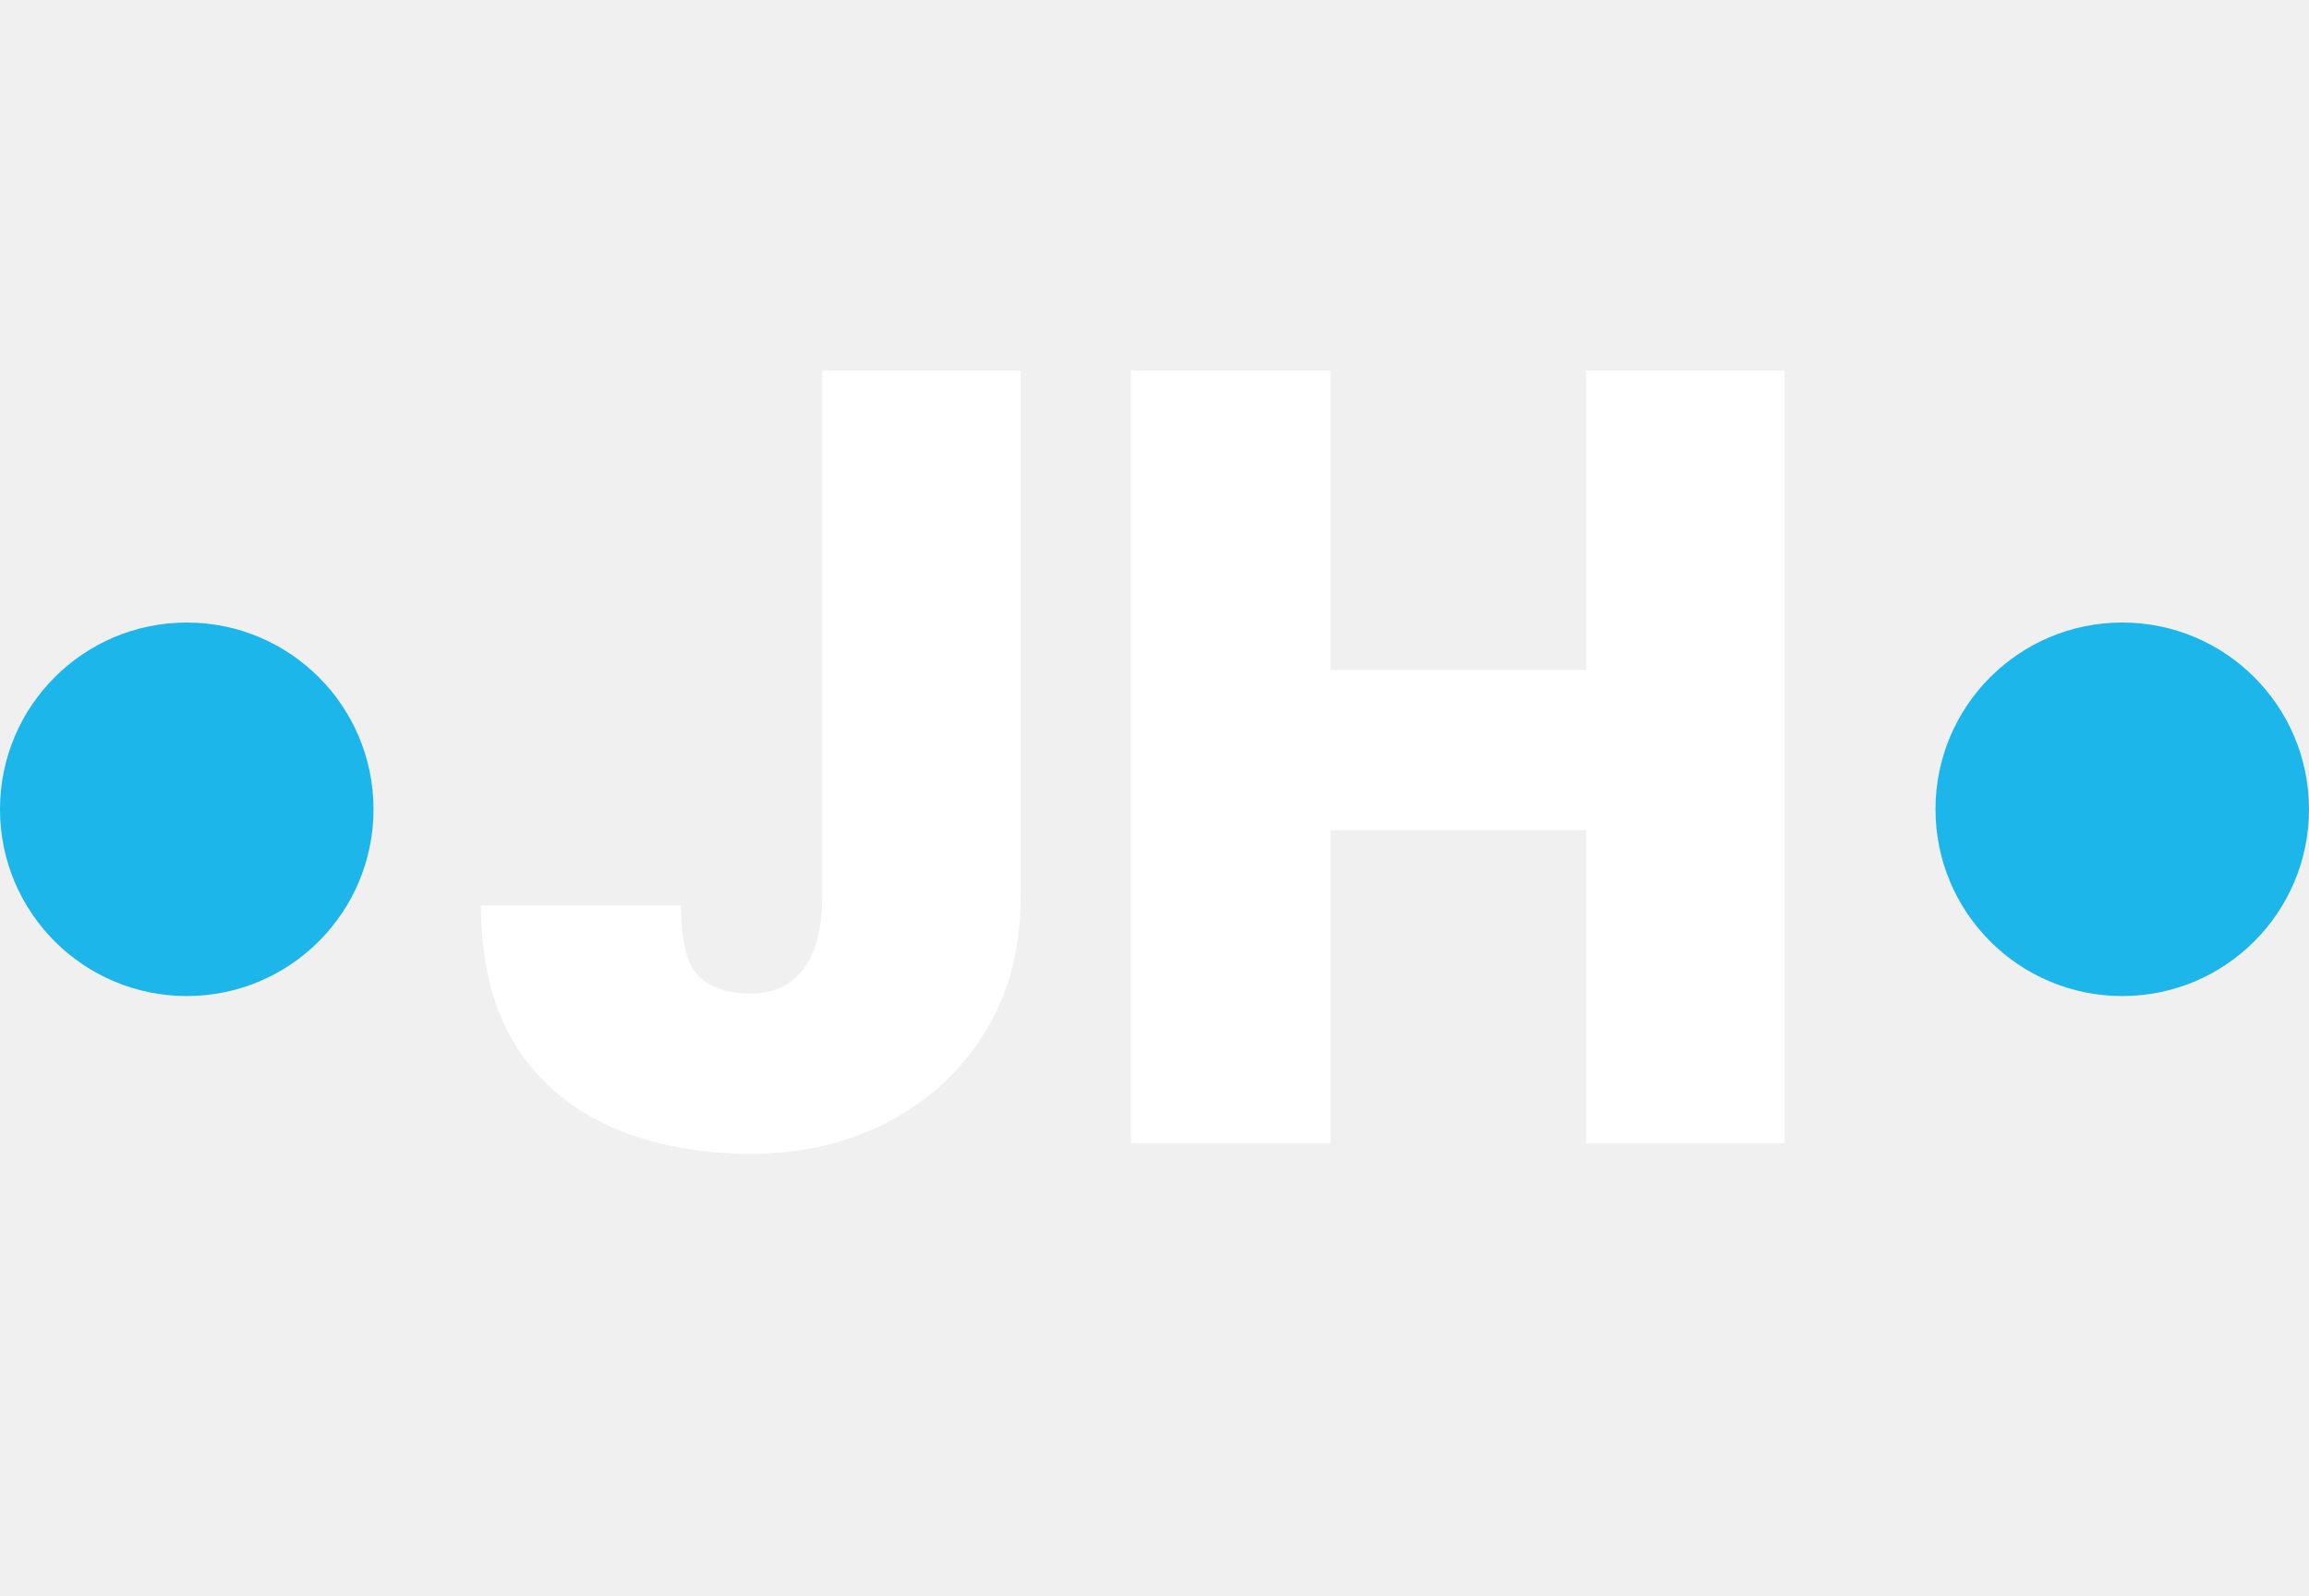
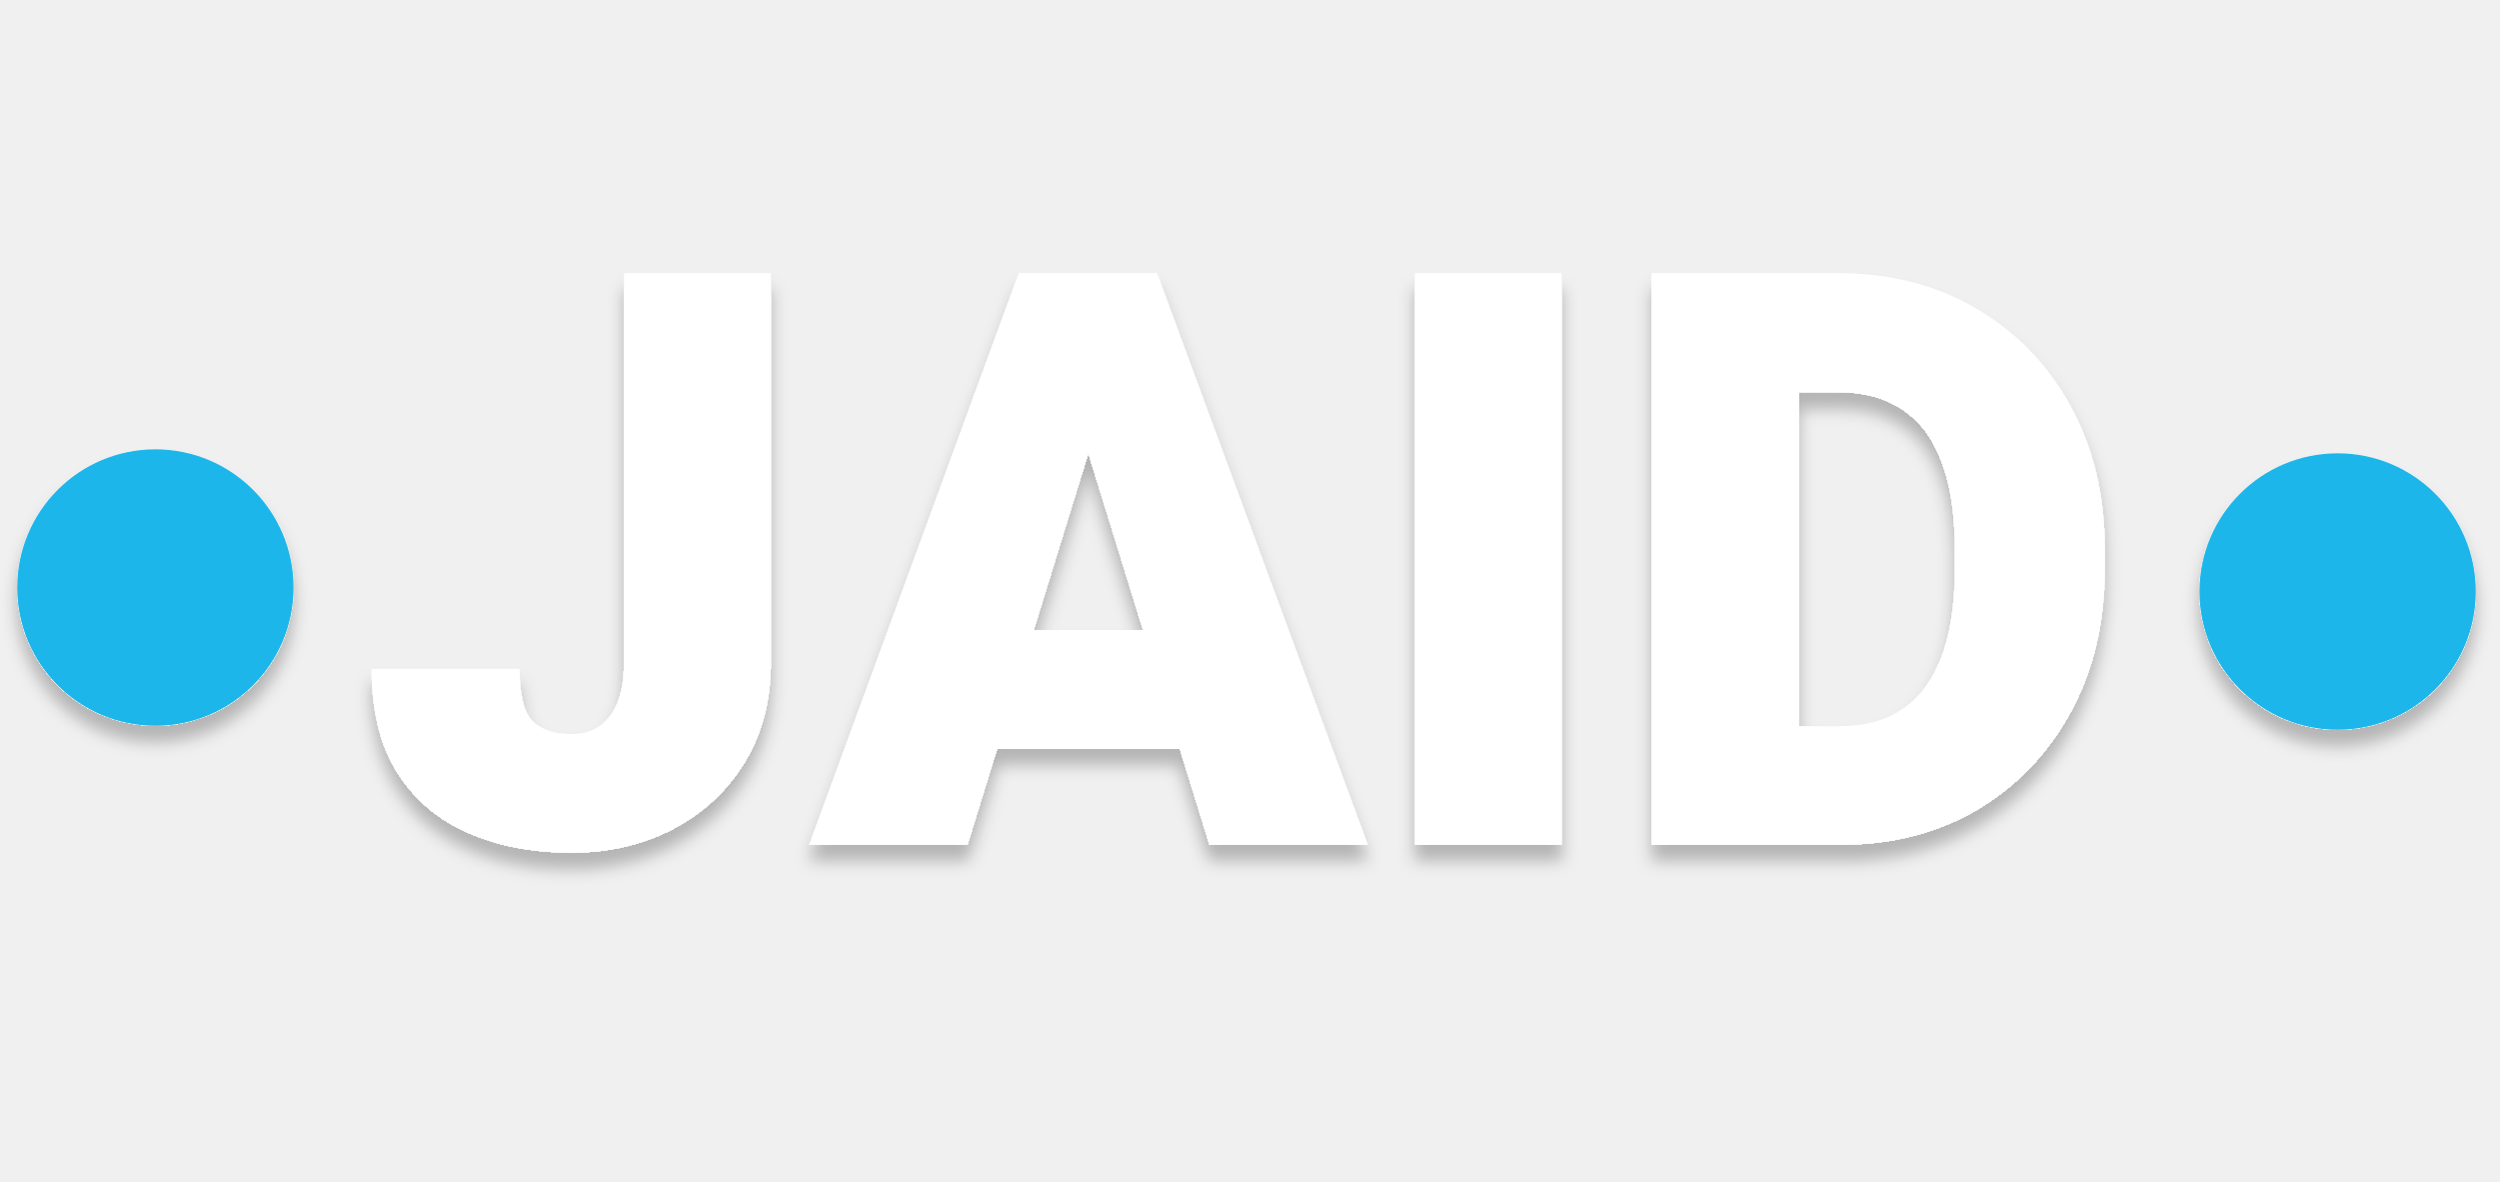
- <svg xmlns="http://www.w3.org/2000/svg" width="204" height="141" viewBox="0 0 204 141" fill="none">
-   <path d="M72.641 32.75H90.172V79.297C90.172 83.859 89.109 87.844 86.984 91.25C84.891 94.625 82.047 97.25 78.453 99.125C74.859 101 70.828 101.938 66.359 101.938C61.766 101.938 57.672 101.156 54.078 99.594C50.484 98.031 47.656 95.641 45.594 92.422C43.531 89.172 42.5 85.031 42.5 80H60.172C60.172 83.188 60.703 85.281 61.766 86.281C62.828 87.281 64.359 87.781 66.359 87.781C67.734 87.781 68.891 87.438 69.828 86.75C70.766 86.062 71.469 85.094 71.938 83.844C72.406 82.562 72.641 81.047 72.641 79.297V32.75ZM145.859 73.344H111.688V59.188H145.859V73.344ZM117.547 101H99.922V32.75H117.547V101ZM157.672 101H140.141V32.75H157.672V101Z" fill="white" />
-   <circle cx="16.5" cy="71.5" r="16.5" fill="#1CB6EA" />
-   <circle cx="187.5" cy="71.5" r="16.5" fill="#1CB6EA" />
+ <svg xmlns="http://www.w3.org/2000/svg" width="290" height="137" viewBox="0 0 290 137" fill="none">
+   <g filter="url(#filter0_d_610_1213)">
+     <path d="M72.413 31.686H89.447V76.913C89.447 81.346 88.415 85.217 86.35 88.527C84.315 91.806 81.552 94.356 78.061 96.178C74.569 98 70.652 98.911 66.31 98.911C61.846 98.911 57.869 98.152 54.377 96.634C50.885 95.115 48.137 92.793 46.133 89.665C44.129 86.507 43.127 82.484 43.127 77.596H60.298C60.298 80.693 60.814 82.727 61.846 83.699C62.879 84.67 64.367 85.156 66.31 85.156C67.646 85.156 68.769 84.822 69.68 84.154C70.591 83.486 71.274 82.545 71.73 81.331C72.185 80.085 72.413 78.613 72.413 76.913V31.686ZM112.265 98H93.91L118.231 31.686H129.8L127.796 47.672L112.265 98ZM124.79 47.672L122.558 31.686H134.263L158.721 98H140.366L124.79 47.672ZM140.184 86.887H106.162V73.087H140.184V86.887ZM181.22 98H164.187V31.686H181.22V98ZM198.892 98L198.983 84.245H213.512C216.397 84.245 218.826 83.577 220.799 82.241C222.773 80.905 224.276 78.886 225.308 76.184C226.341 73.481 226.857 70.081 226.857 65.982V63.659C226.857 59.59 226.341 56.22 225.308 53.548C224.306 50.846 222.788 48.826 220.754 47.49C218.75 46.154 216.245 45.486 213.239 45.486H198.619V31.686H213.239C219.311 31.686 224.671 33.053 229.316 35.785C233.992 38.518 237.651 42.298 240.293 47.126C242.934 51.923 244.255 57.465 244.255 63.75V65.982C244.255 72.237 242.934 77.778 240.293 82.606C237.651 87.433 234.023 91.214 229.407 93.947C224.792 96.649 219.494 98 213.512 98H198.892ZM208.775 98H191.65V31.686H208.775V98Z" fill="white" />
+     <circle cx="18.032" cy="68.156" r="16.032" fill="#1CB6EA" />
+     <circle cx="271.274" cy="68.618" r="16.032" fill="#1CB6EA" />
+   </g>
+   <defs>
+     <filter id="filter0_d_610_1213" x="0.155" y="31.686" width="288.996" height="70.915" filterUnits="userSpaceOnUse" color-interpolation-filters="sRGB">
+       <feFlood flood-opacity="0" result="BackgroundImageFix" />
+       <feColorMatrix in="SourceAlpha" type="matrix" values="0 0 0 0 0 0 0 0 0 0 0 0 0 0 0 0 0 0 127 0" result="hardAlpha" />
+       <feOffset dy="1.845" />
+       <feGaussianBlur stdDeviation="0.923" />
+       <feComposite in2="hardAlpha" operator="out" />
+       <feColorMatrix type="matrix" values="0 0 0 0 0 0 0 0 0 0 0 0 0 0 0 0 0 0 0.25 0" />
+       <feBlend mode="normal" in2="BackgroundImageFix" result="effect1_dropShadow_610_1213" />
+       <feBlend mode="normal" in="SourceGraphic" in2="effect1_dropShadow_610_1213" result="shape" />
+     </filter>
+   </defs>
</svg>
